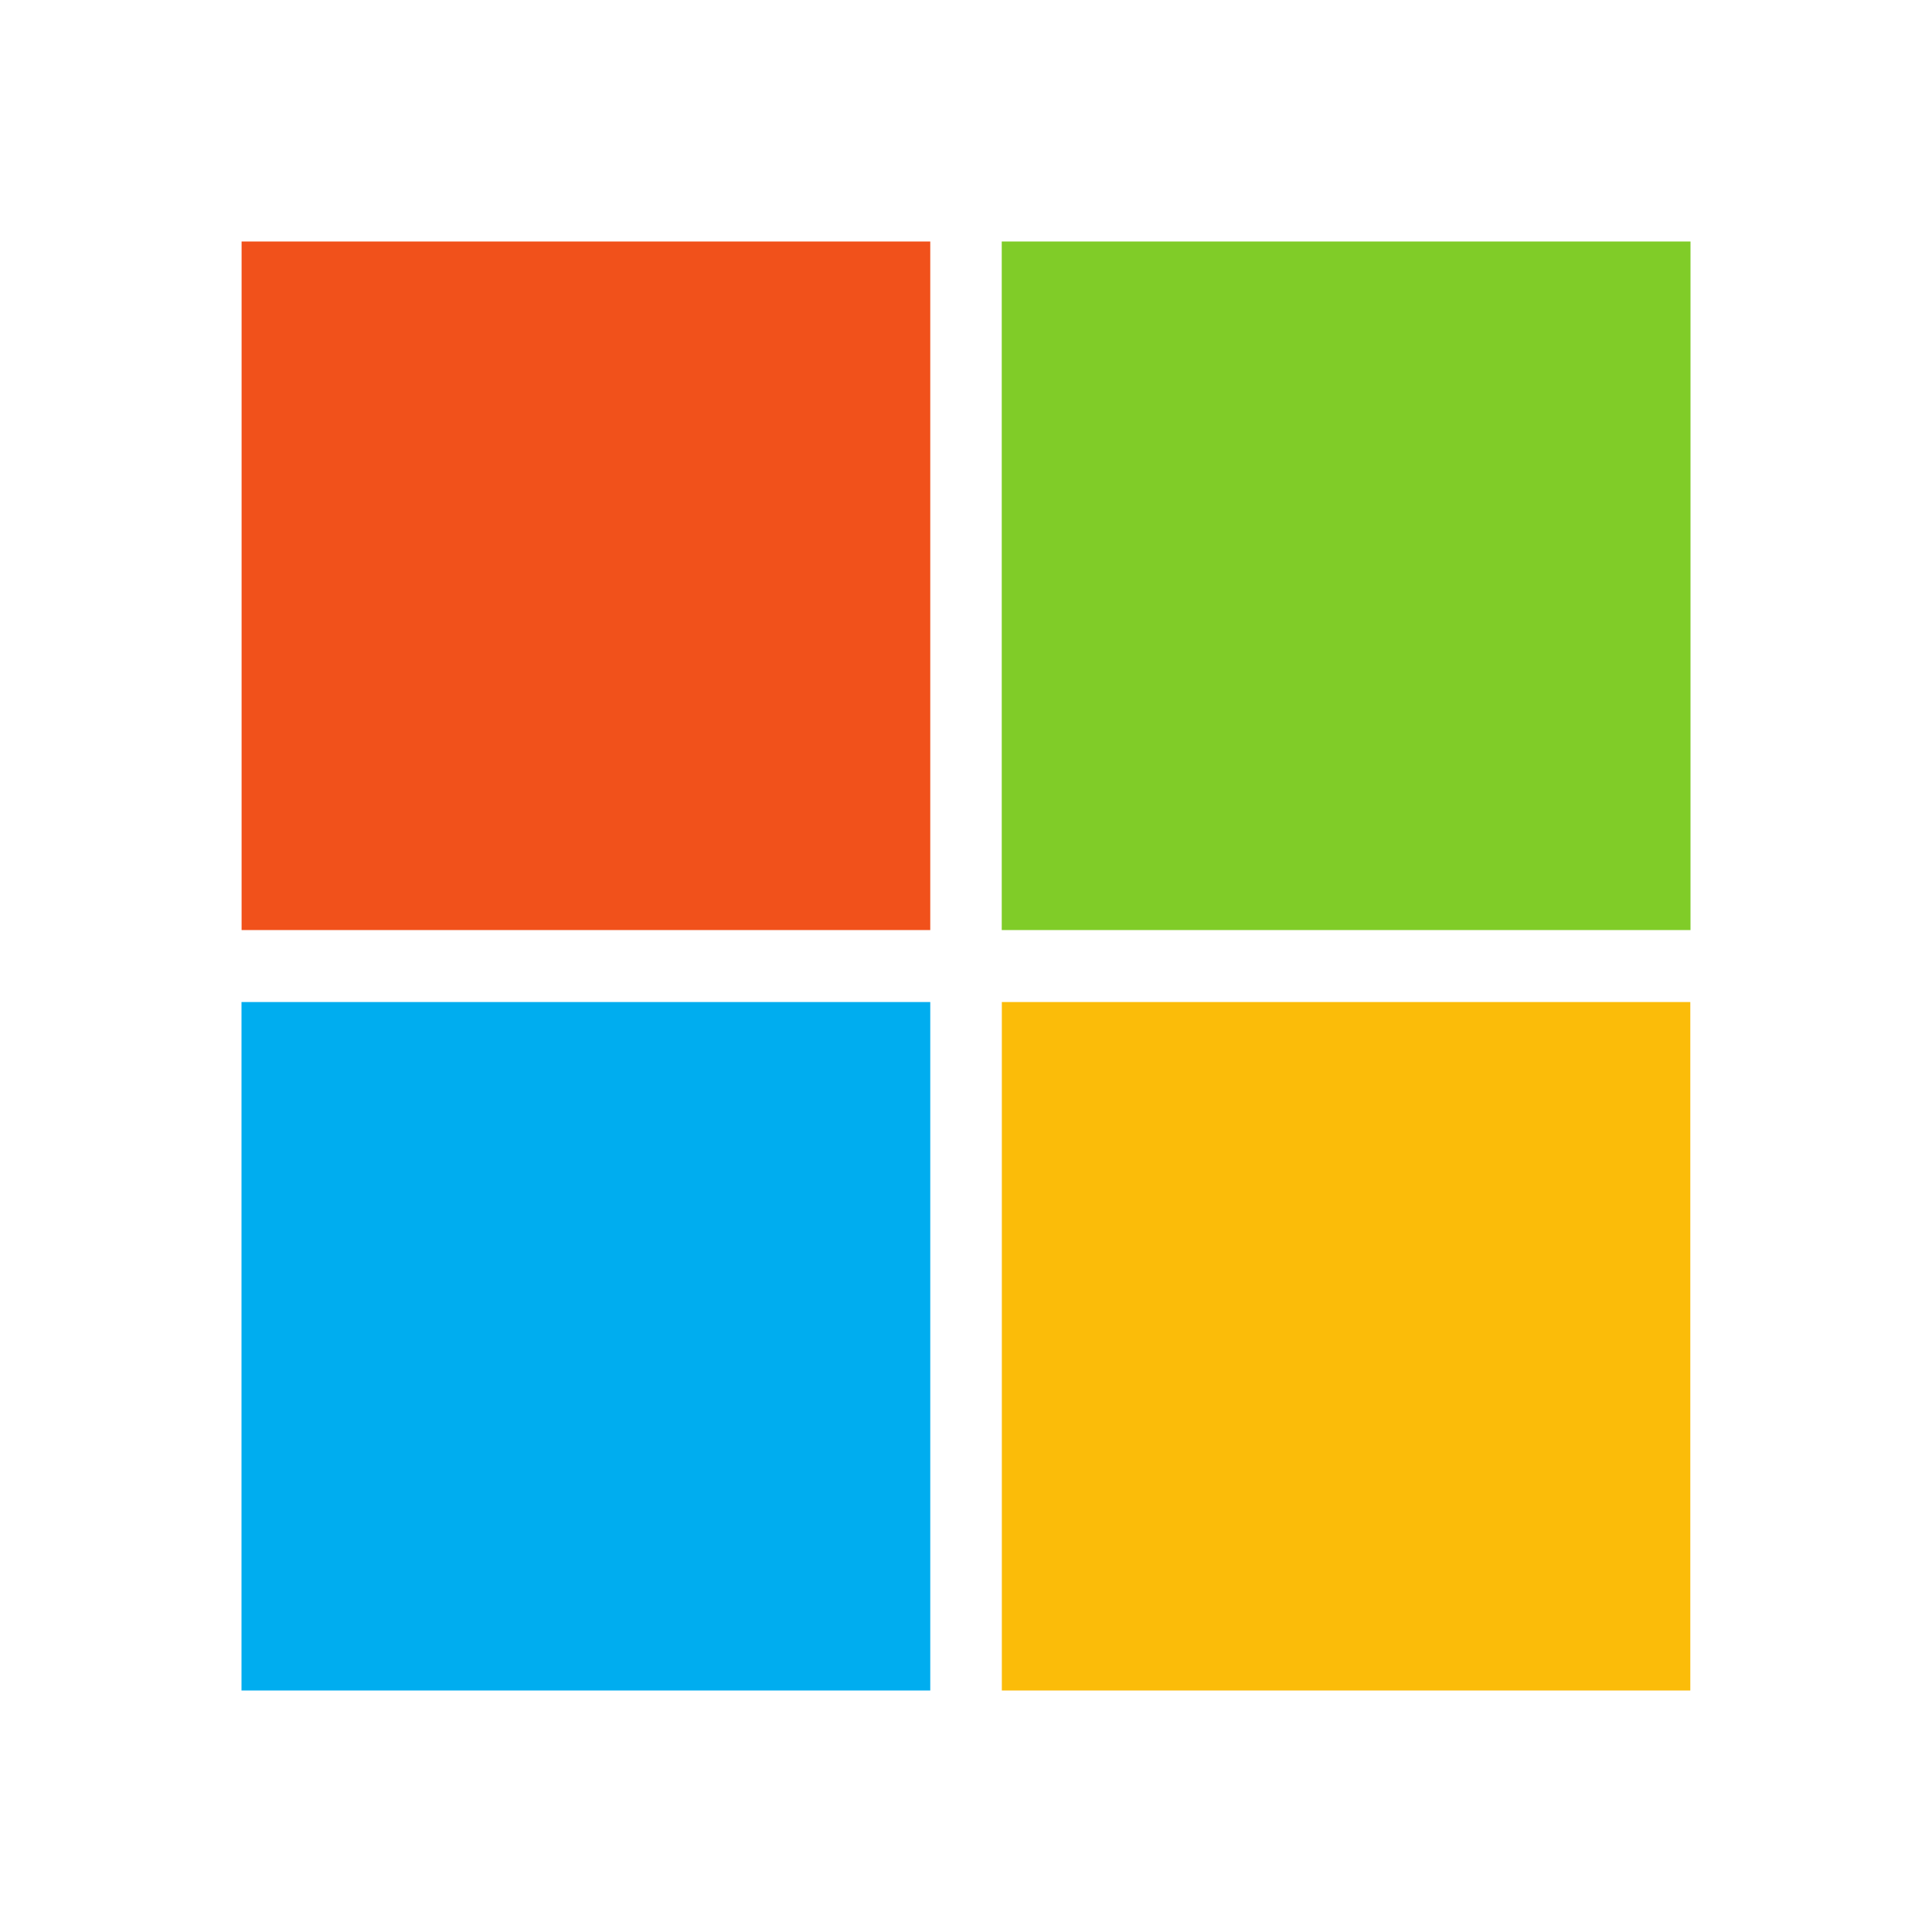
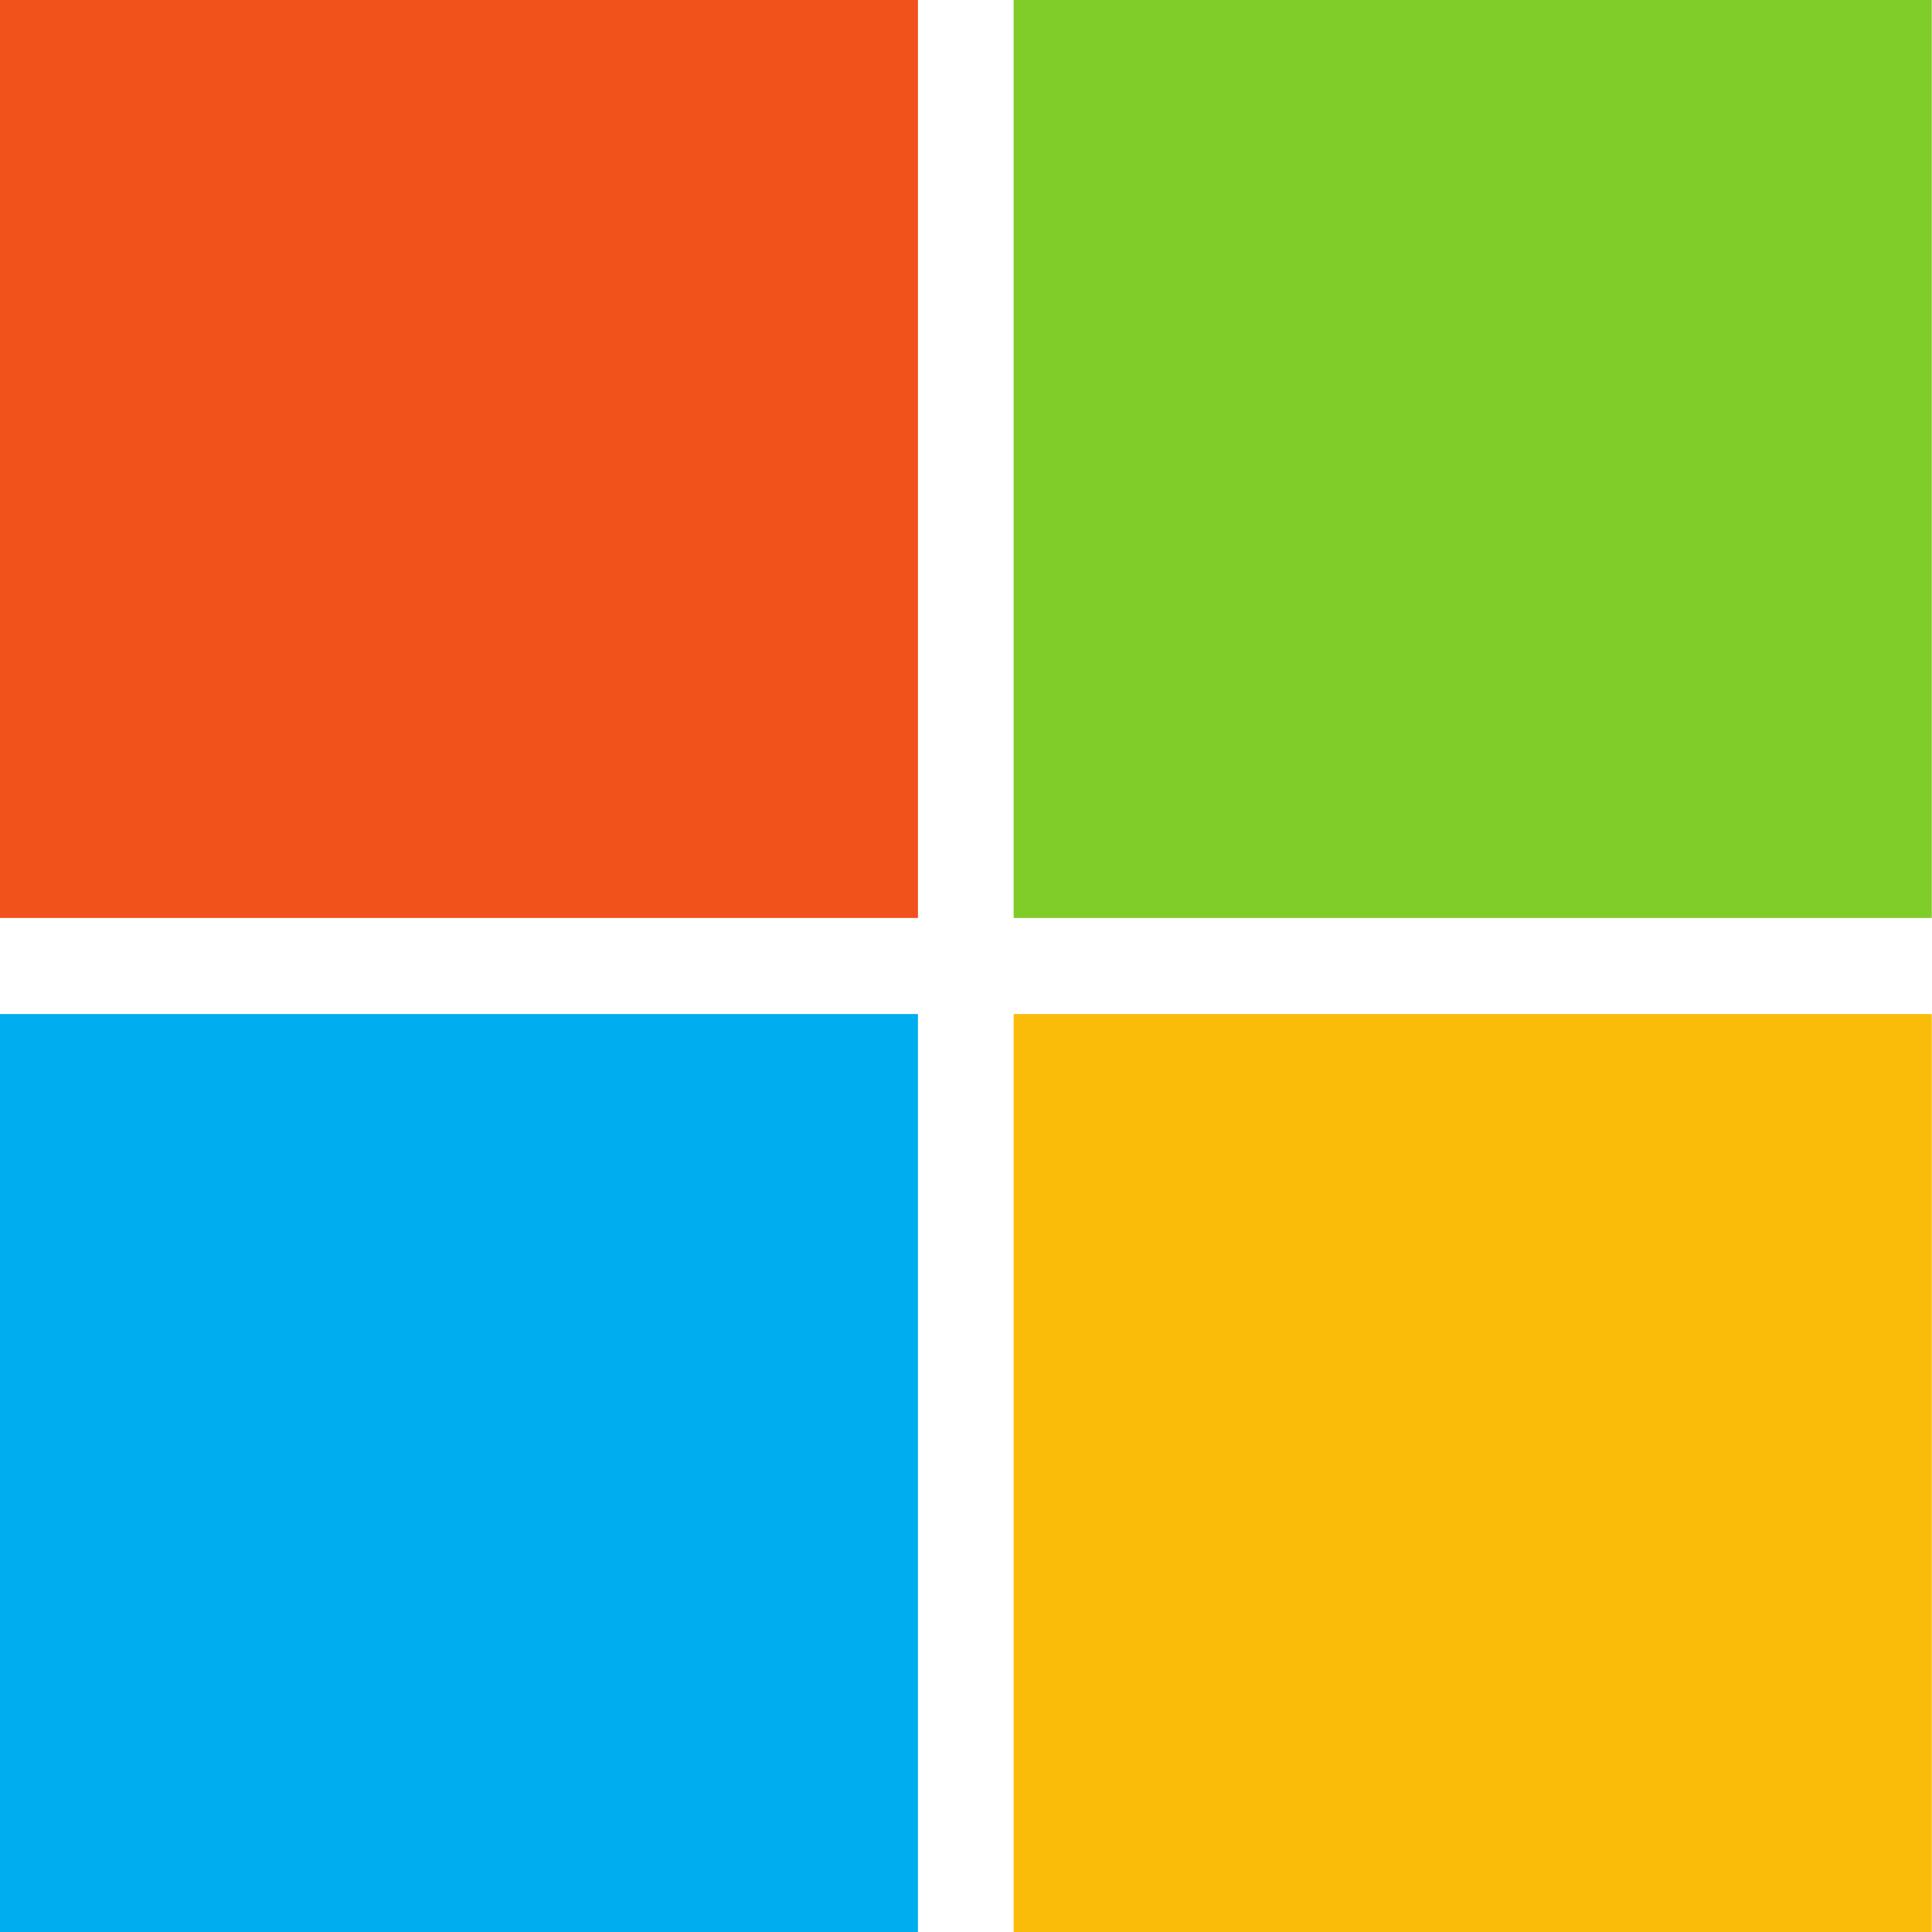
- <svg xmlns="http://www.w3.org/2000/svg" t="1729999017515" class="icon" viewBox="0 0 1024 1024" version="1.1" p-id="6997" width="200" height="200">
-   <path d="M493.005 492.954H128.051V128H493.056v364.954z" fill="#F1511B" p-id="6998" />
-   <path d="M895.949 492.954H530.944V128H896v364.954z" fill="#80CC28" p-id="6999" />
-   <path d="M493.005 896H128v-364.902H493.056V896z" fill="#00ADEF" p-id="7000" />
-   <path d="M895.898 896h-364.902v-364.902h364.902V896z" fill="#FBBC09" p-id="7001" />
+ <svg xmlns="http://www.w3.org/2000/svg" width="768" height="768" p-id="3942" version="1.1" class="icon" t="1744331672174">
+   <g>
+     <path id="svg_1" p-id="3943" fill="#F1511B" d="m364.902,364.902l-364.902,0l0,-364.902l364.902,0l0,364.902z" />
+     <path id="svg_2" p-id="3944" fill="#80CC28" d="m767.846,364.902l-364.902,0l0,-364.902l364.954,0l0,364.902l-0.051,0z" />
+     <path id="svg_3" p-id="3945" fill="#00ADEF" d="m364.902,768l-364.902,0l0,-364.902l364.902,0l0,364.902z" />
+     <path id="svg_4" p-id="3946" fill="#FBBC09" d="m767.846,768l-364.902,0l0,-364.902l364.954,0l0,364.902l-0.051,0z" />
+   </g>
</svg>
